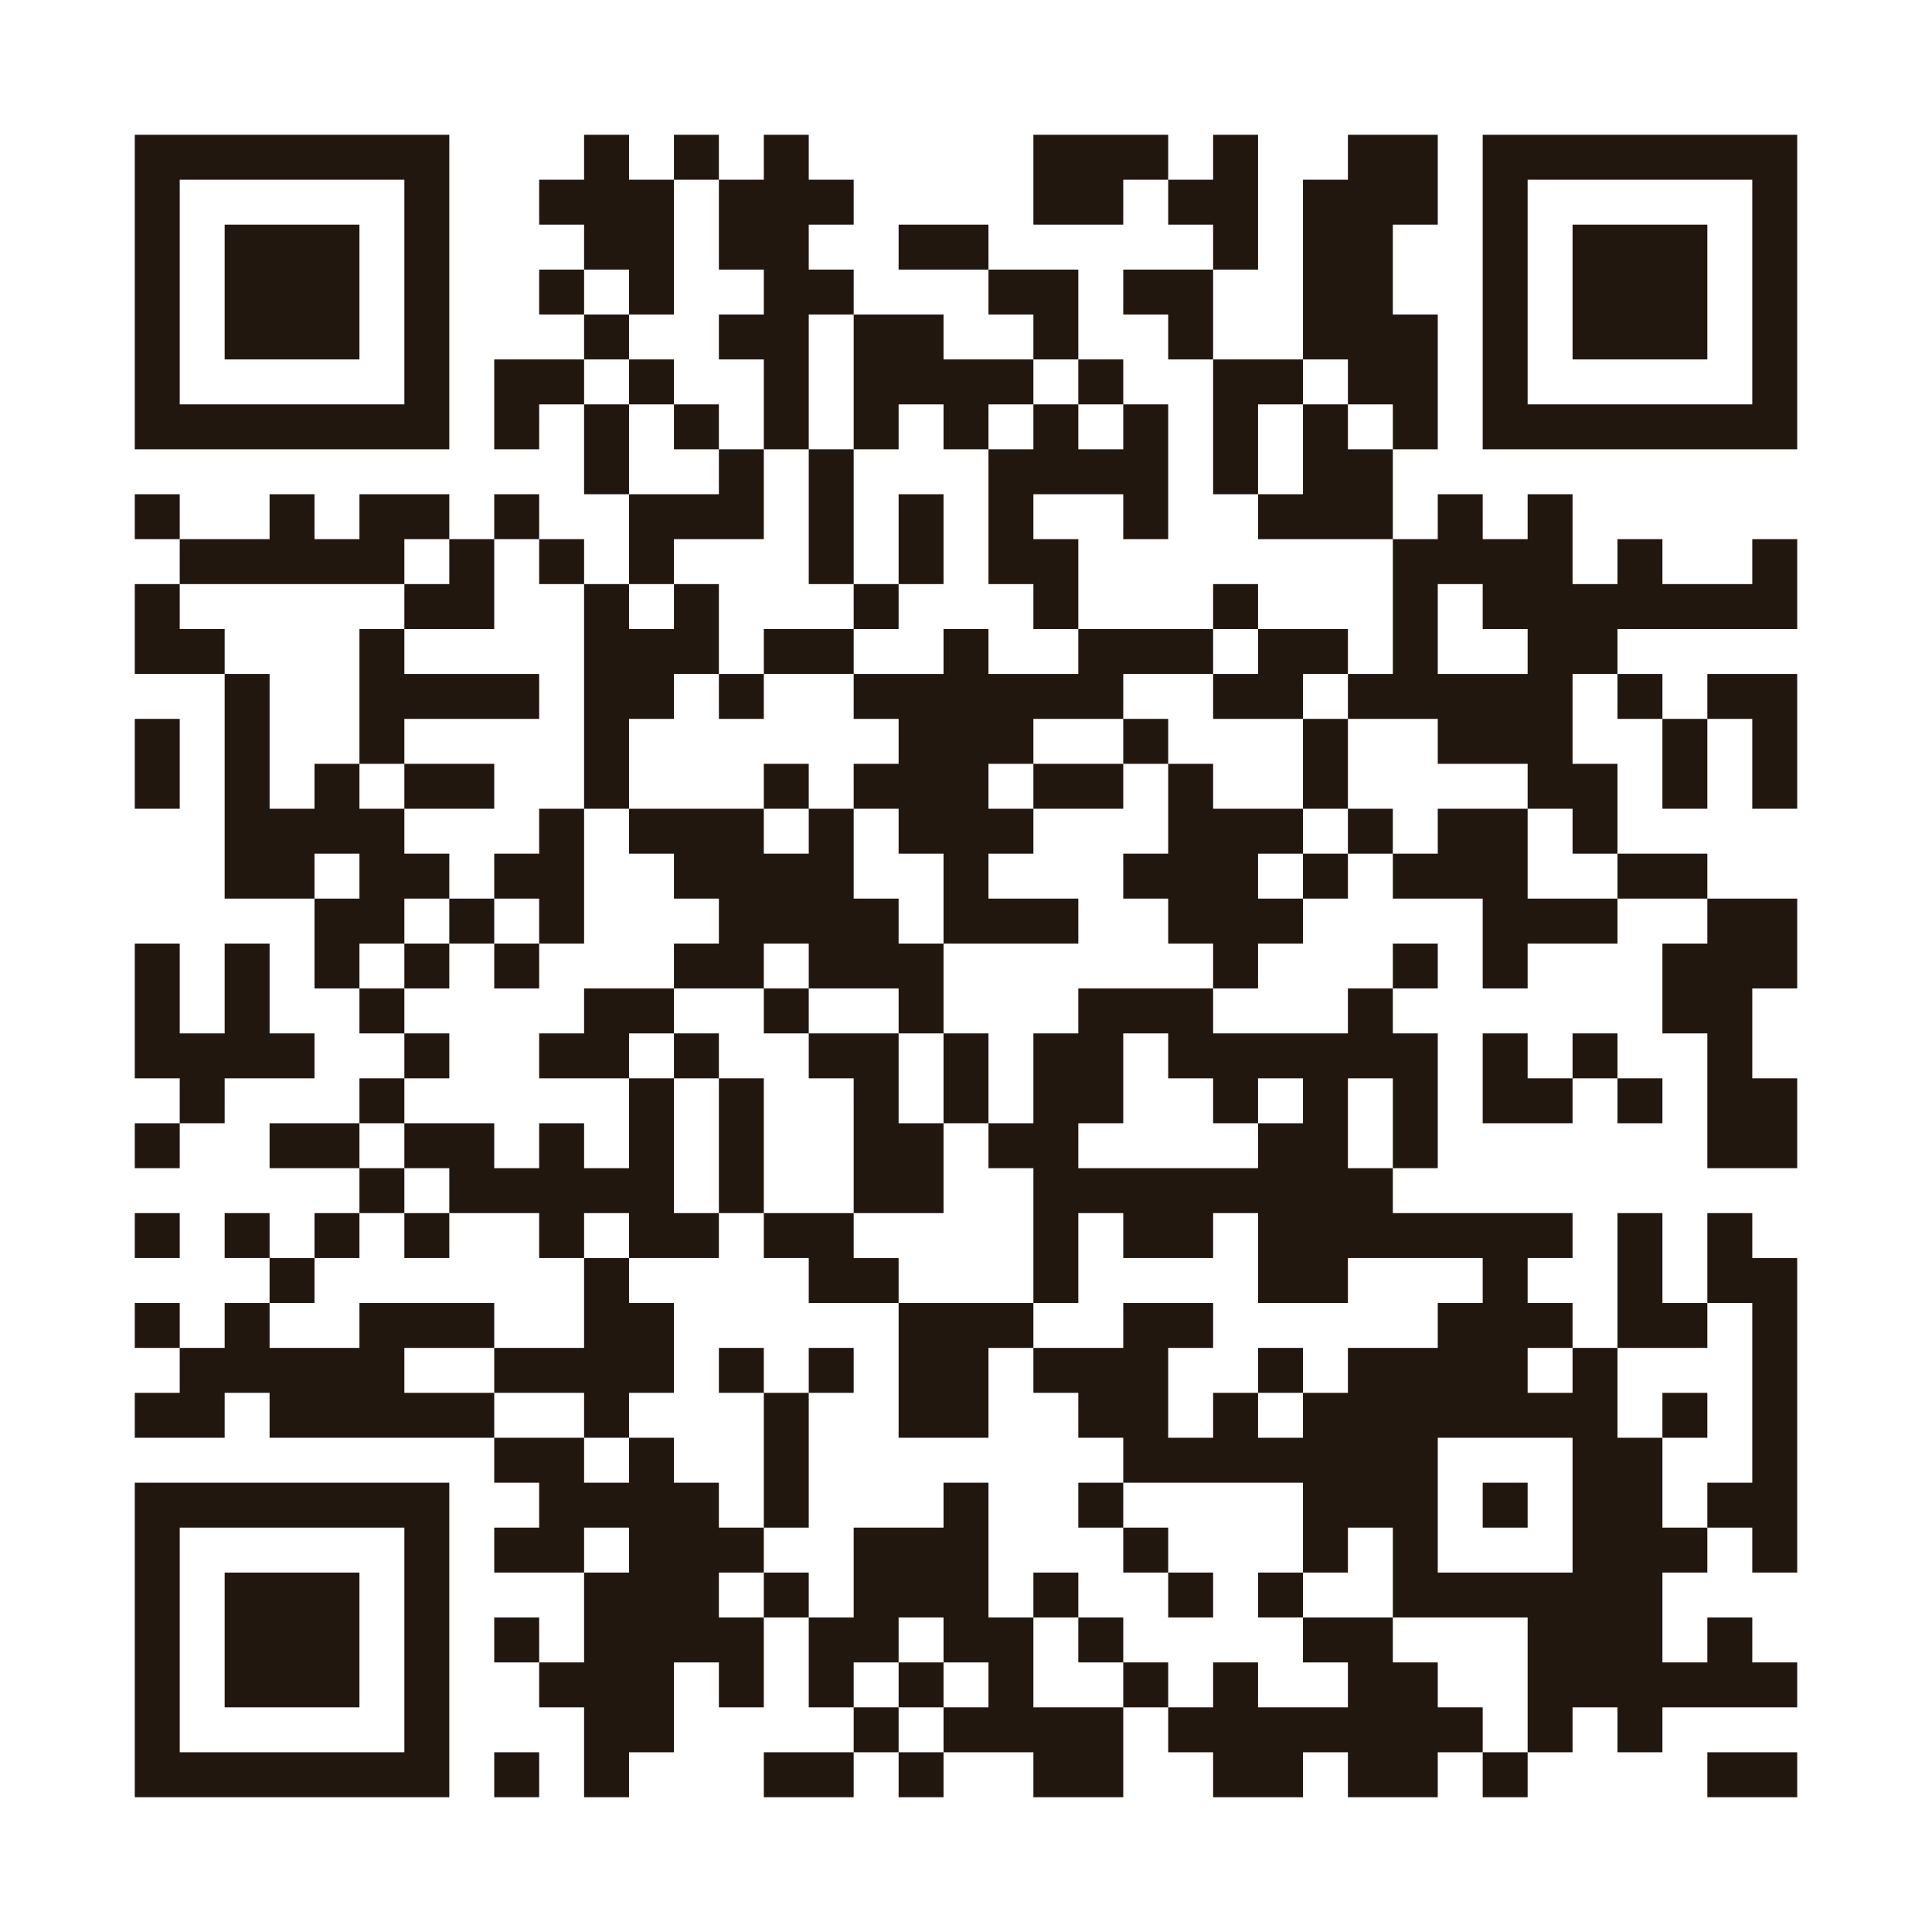
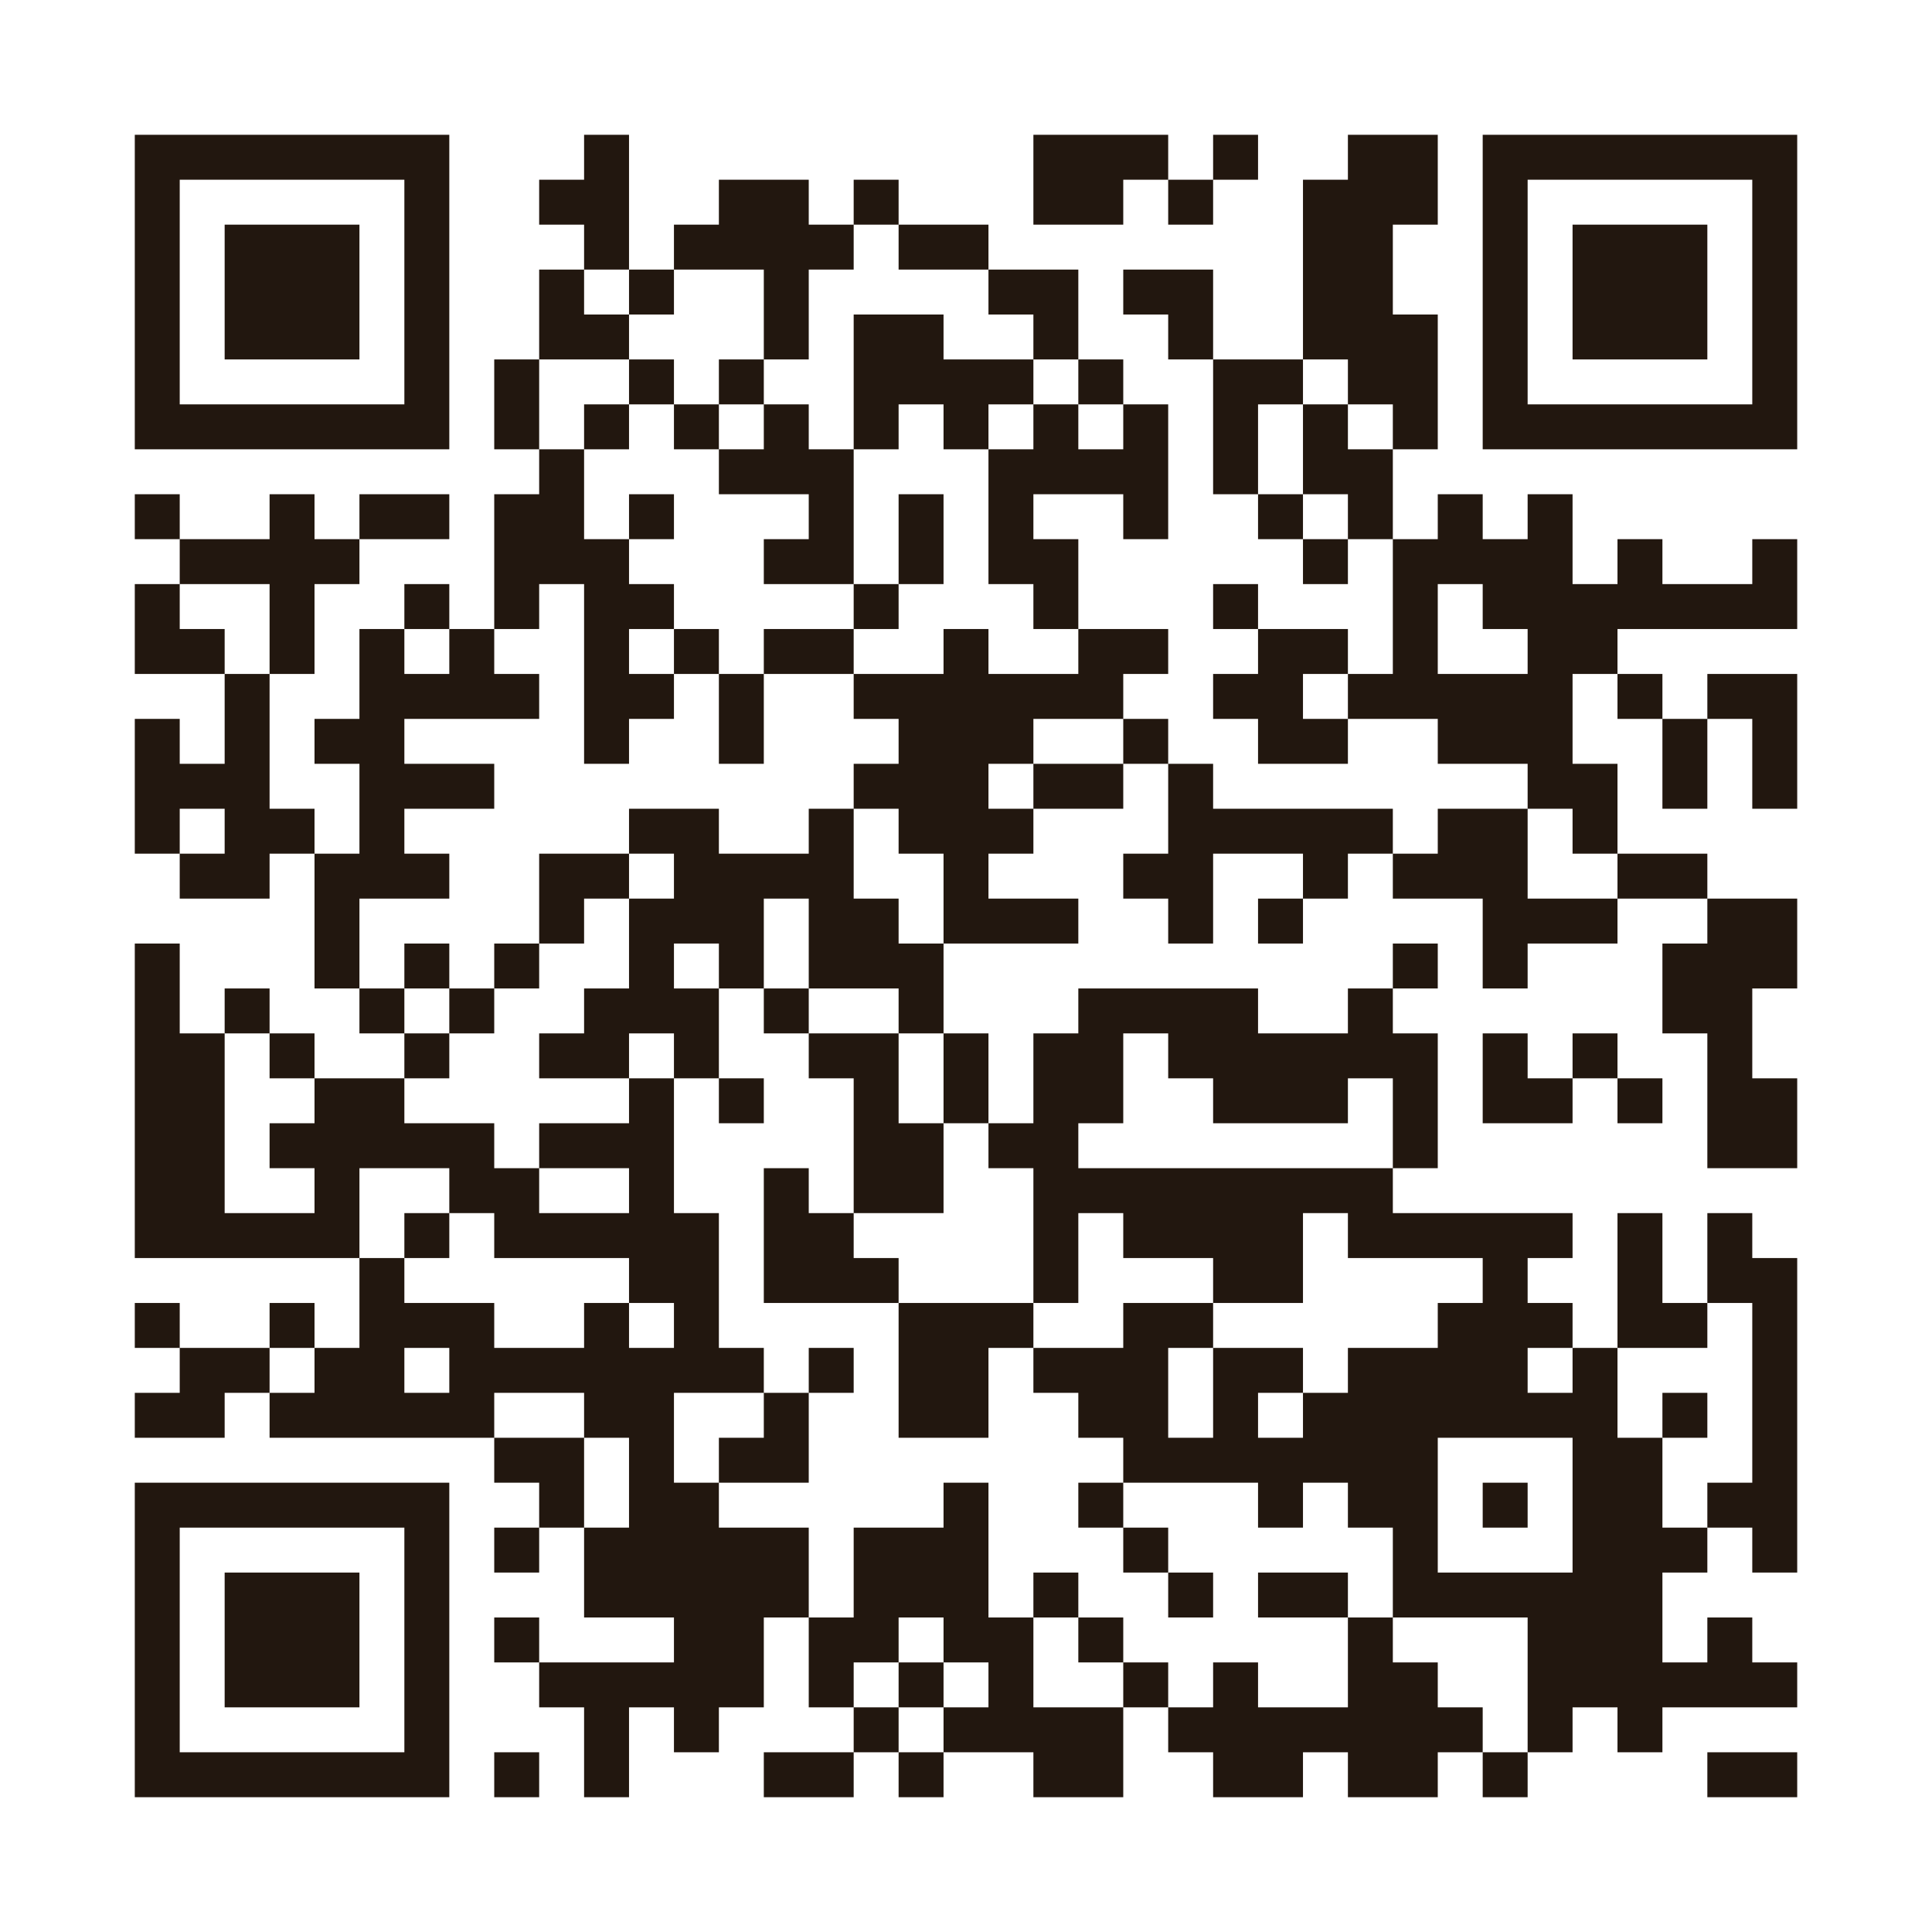
<svg xmlns="http://www.w3.org/2000/svg" width="344" height="344" class="segno">
  <g transform="scale(8)">
    <path fill="#fff" d="M0 0h43v43h-43z" />
-     <path class="qrline" stroke="#22170f" d="M3 3.5h7m3 0h1m1 0h1m1 0h1m5 0h3m1 0h1m2 0h2m1 0h7m-37 1h1m5 0h1m2 0h3m1 0h3m4 0h2m1 0h2m1 0h3m1 0h1m5 0h1m-37 1h1m1 0h3m1 0h1m3 0h2m1 0h2m2 0h2m5 0h1m1 0h2m2 0h1m1 0h3m1 0h1m-37 1h1m1 0h3m1 0h1m2 0h1m1 0h1m2 0h2m3 0h2m1 0h2m2 0h2m2 0h1m1 0h3m1 0h1m-37 1h1m1 0h3m1 0h1m3 0h1m2 0h2m1 0h2m2 0h1m2 0h1m2 0h3m1 0h1m1 0h3m1 0h1m-37 1h1m5 0h1m1 0h2m1 0h1m2 0h1m1 0h4m1 0h1m2 0h2m1 0h2m1 0h1m5 0h1m-37 1h7m1 0h1m1 0h1m1 0h1m1 0h1m1 0h1m1 0h1m1 0h1m1 0h1m1 0h1m1 0h1m1 0h1m1 0h7m-27 1h1m2 0h1m1 0h1m3 0h4m1 0h1m1 0h2m-28 1h1m2 0h1m1 0h2m1 0h1m2 0h3m1 0h1m1 0h1m1 0h1m2 0h1m2 0h3m1 0h1m1 0h1m-31 1h5m1 0h1m1 0h1m1 0h1m3 0h1m1 0h1m1 0h2m7 0h4m1 0h1m2 0h1m-37 1h1m5 0h2m2 0h1m1 0h1m3 0h1m3 0h1m3 0h1m3 0h1m1 0h7m-37 1h2m3 0h1m4 0h3m1 0h2m2 0h1m2 0h3m1 0h2m1 0h1m2 0h2m-31 1h1m2 0h4m1 0h2m1 0h1m2 0h6m2 0h2m1 0h5m1 0h1m1 0h2m-37 1h1m1 0h1m2 0h1m4 0h1m6 0h3m2 0h1m3 0h1m2 0h3m2 0h1m1 0h1m-37 1h1m1 0h1m1 0h1m1 0h2m2 0h1m3 0h1m1 0h3m1 0h2m1 0h1m2 0h1m4 0h2m1 0h1m1 0h1m-35 1h4m3 0h1m1 0h3m1 0h1m1 0h3m3 0h3m1 0h1m1 0h2m1 0h1m-31 1h2m1 0h2m1 0h2m2 0h4m2 0h1m3 0h3m1 0h1m1 0h3m2 0h2m-31 1h2m1 0h1m1 0h1m3 0h4m1 0h3m2 0h3m4 0h3m2 0h2m-37 1h1m1 0h1m1 0h1m1 0h1m1 0h1m3 0h2m1 0h3m6 0h1m3 0h1m1 0h1m3 0h3m-37 1h1m1 0h1m2 0h1m4 0h2m2 0h1m2 0h1m3 0h3m3 0h1m6 0h2m-36 1h4m2 0h1m2 0h2m1 0h1m2 0h2m1 0h1m1 0h2m1 0h6m1 0h1m1 0h1m2 0h1m-35 1h1m3 0h1m5 0h1m1 0h1m2 0h1m1 0h1m1 0h2m2 0h1m1 0h1m1 0h1m1 0h2m1 0h1m1 0h2m-37 1h1m2 0h2m1 0h2m1 0h1m1 0h1m1 0h1m2 0h2m1 0h2m4 0h2m1 0h1m6 0h2m-32 1h1m1 0h5m1 0h1m2 0h2m2 0h8m-28 1h1m1 0h1m1 0h1m1 0h1m2 0h1m1 0h2m1 0h2m4 0h1m1 0h2m1 0h7m1 0h1m1 0h1m-33 1h1m6 0h1m4 0h2m3 0h1m4 0h2m3 0h1m2 0h1m1 0h2m-37 1h1m1 0h1m2 0h3m2 0h2m5 0h3m2 0h2m5 0h3m1 0h2m1 0h1m-36 1h5m2 0h4m1 0h1m1 0h1m1 0h2m1 0h3m2 0h1m1 0h4m1 0h1m3 0h1m-37 1h2m1 0h5m2 0h1m3 0h1m2 0h2m2 0h2m1 0h1m1 0h7m1 0h1m1 0h1m-29 1h2m1 0h1m2 0h1m7 0h7m3 0h2m2 0h1m-37 1h7m2 0h4m1 0h1m3 0h1m2 0h1m4 0h3m1 0h1m1 0h2m1 0h2m-37 1h1m5 0h1m1 0h2m1 0h3m2 0h3m3 0h1m3 0h1m1 0h1m3 0h3m1 0h1m-37 1h1m1 0h3m1 0h1m3 0h3m1 0h1m1 0h3m1 0h1m2 0h1m1 0h1m2 0h6m-34 1h1m1 0h3m1 0h1m1 0h1m1 0h4m1 0h2m1 0h2m1 0h1m4 0h2m3 0h3m1 0h1m-36 1h1m1 0h3m1 0h1m2 0h3m1 0h1m1 0h1m1 0h1m1 0h1m2 0h1m1 0h1m2 0h2m2 0h6m-37 1h1m5 0h1m3 0h2m4 0h1m1 0h4m1 0h7m1 0h1m1 0h1m-34 1h7m1 0h1m1 0h1m3 0h2m1 0h1m2 0h2m2 0h2m1 0h2m1 0h1m4 0h2" />
+     <path class="qrline" stroke="#22170f" d="M3 3.5h7m3 0h1m9 0h3m1 0h1m2 0h2m1 0h7m-37 1h1m5 0h1m2 0h2m2 0h2m1 0h1m3 0h2m1 0h1m2 0h3m1 0h1m5 0h1m-37 1h1m1 0h3m1 0h1m3 0h1m1 0h4m1 0h2m7 0h2m2 0h1m1 0h3m1 0h1m-37 1h1m1 0h3m1 0h1m2 0h1m1 0h1m2 0h1m4 0h2m1 0h2m2 0h2m2 0h1m1 0h3m1 0h1m-37 1h1m1 0h3m1 0h1m2 0h2m3 0h1m1 0h2m2 0h1m2 0h1m2 0h3m1 0h1m1 0h3m1 0h1m-37 1h1m5 0h1m1 0h1m2 0h1m1 0h1m2 0h4m1 0h1m2 0h2m1 0h2m1 0h1m5 0h1m-37 1h7m1 0h1m1 0h1m1 0h1m1 0h1m1 0h1m1 0h1m1 0h1m1 0h1m1 0h1m1 0h1m1 0h1m1 0h7m-28 1h1m3 0h3m3 0h4m1 0h1m1 0h2m-28 1h1m2 0h1m1 0h2m1 0h2m1 0h1m3 0h1m1 0h1m1 0h1m2 0h1m2 0h1m1 0h1m1 0h1m1 0h1m-31 1h4m3 0h3m3 0h2m1 0h1m1 0h2m5 0h1m1 0h4m1 0h1m2 0h1m-37 1h1m2 0h1m2 0h1m1 0h1m1 0h2m4 0h1m3 0h1m3 0h1m3 0h1m1 0h7m-37 1h2m1 0h1m1 0h1m1 0h1m2 0h1m1 0h1m1 0h2m2 0h1m2 0h2m2 0h2m1 0h1m2 0h2m-31 1h1m2 0h4m1 0h2m1 0h1m2 0h6m2 0h2m1 0h5m1 0h1m1 0h2m-37 1h1m1 0h1m1 0h2m4 0h1m2 0h1m3 0h3m2 0h1m2 0h2m2 0h3m2 0h1m1 0h1m-37 1h3m2 0h3m8 0h3m1 0h2m1 0h1m7 0h2m1 0h1m1 0h1m-37 1h1m1 0h2m1 0h1m5 0h2m2 0h1m1 0h3m3 0h5m1 0h2m1 0h1m-32 1h2m1 0h3m2 0h2m1 0h4m2 0h1m3 0h2m2 0h1m1 0h3m2 0h2m-31 1h1m4 0h1m1 0h3m1 0h2m1 0h3m2 0h1m1 0h1m4 0h3m2 0h2m-37 1h1m3 0h1m1 0h1m1 0h1m2 0h1m1 0h1m1 0h3m10 0h1m1 0h1m3 0h3m-37 1h1m1 0h1m2 0h1m1 0h1m2 0h3m1 0h1m2 0h1m3 0h4m2 0h1m6 0h2m-36 1h2m1 0h1m2 0h1m2 0h2m1 0h1m2 0h2m1 0h1m1 0h2m1 0h6m1 0h1m1 0h1m2 0h1m-36 1h2m2 0h2m5 0h1m1 0h1m2 0h1m1 0h1m1 0h2m2 0h3m1 0h1m1 0h2m1 0h1m1 0h2m-37 1h2m1 0h5m1 0h3m4 0h2m1 0h2m7 0h1m6 0h2m-37 1h2m2 0h1m2 0h2m2 0h1m2 0h1m1 0h2m2 0h8m-28 1h5m1 0h1m1 0h5m1 0h2m4 0h1m1 0h4m1 0h5m1 0h1m1 0h1m-31 1h1m5 0h2m1 0h3m3 0h1m3 0h2m4 0h1m2 0h1m1 0h2m-37 1h1m2 0h1m1 0h3m2 0h1m1 0h1m4 0h3m2 0h2m5 0h3m1 0h2m1 0h1m-36 1h2m1 0h2m1 0h7m1 0h1m1 0h2m1 0h3m1 0h2m1 0h4m1 0h1m3 0h1m-37 1h2m1 0h5m2 0h2m2 0h1m2 0h2m2 0h2m1 0h1m1 0h7m1 0h1m1 0h1m-29 1h2m1 0h1m1 0h2m7 0h7m3 0h2m2 0h1m-37 1h7m2 0h1m1 0h2m5 0h1m2 0h1m3 0h1m1 0h2m1 0h1m1 0h2m1 0h2m-37 1h1m5 0h1m1 0h1m1 0h5m1 0h3m3 0h1m5 0h1m3 0h3m1 0h1m-37 1h1m1 0h3m1 0h1m3 0h5m1 0h3m1 0h1m2 0h1m1 0h2m1 0h6m-34 1h1m1 0h3m1 0h1m1 0h1m3 0h2m1 0h2m1 0h2m1 0h1m5 0h1m3 0h3m1 0h1m-36 1h1m1 0h3m1 0h1m2 0h5m1 0h1m1 0h1m1 0h1m2 0h1m1 0h1m2 0h2m2 0h6m-37 1h1m5 0h1m3 0h1m1 0h1m3 0h1m1 0h4m1 0h7m1 0h1m1 0h1m-34 1h7m1 0h1m1 0h1m3 0h2m1 0h1m2 0h2m2 0h2m1 0h2m1 0h1m4 0h2" />
  </g>
</svg>
